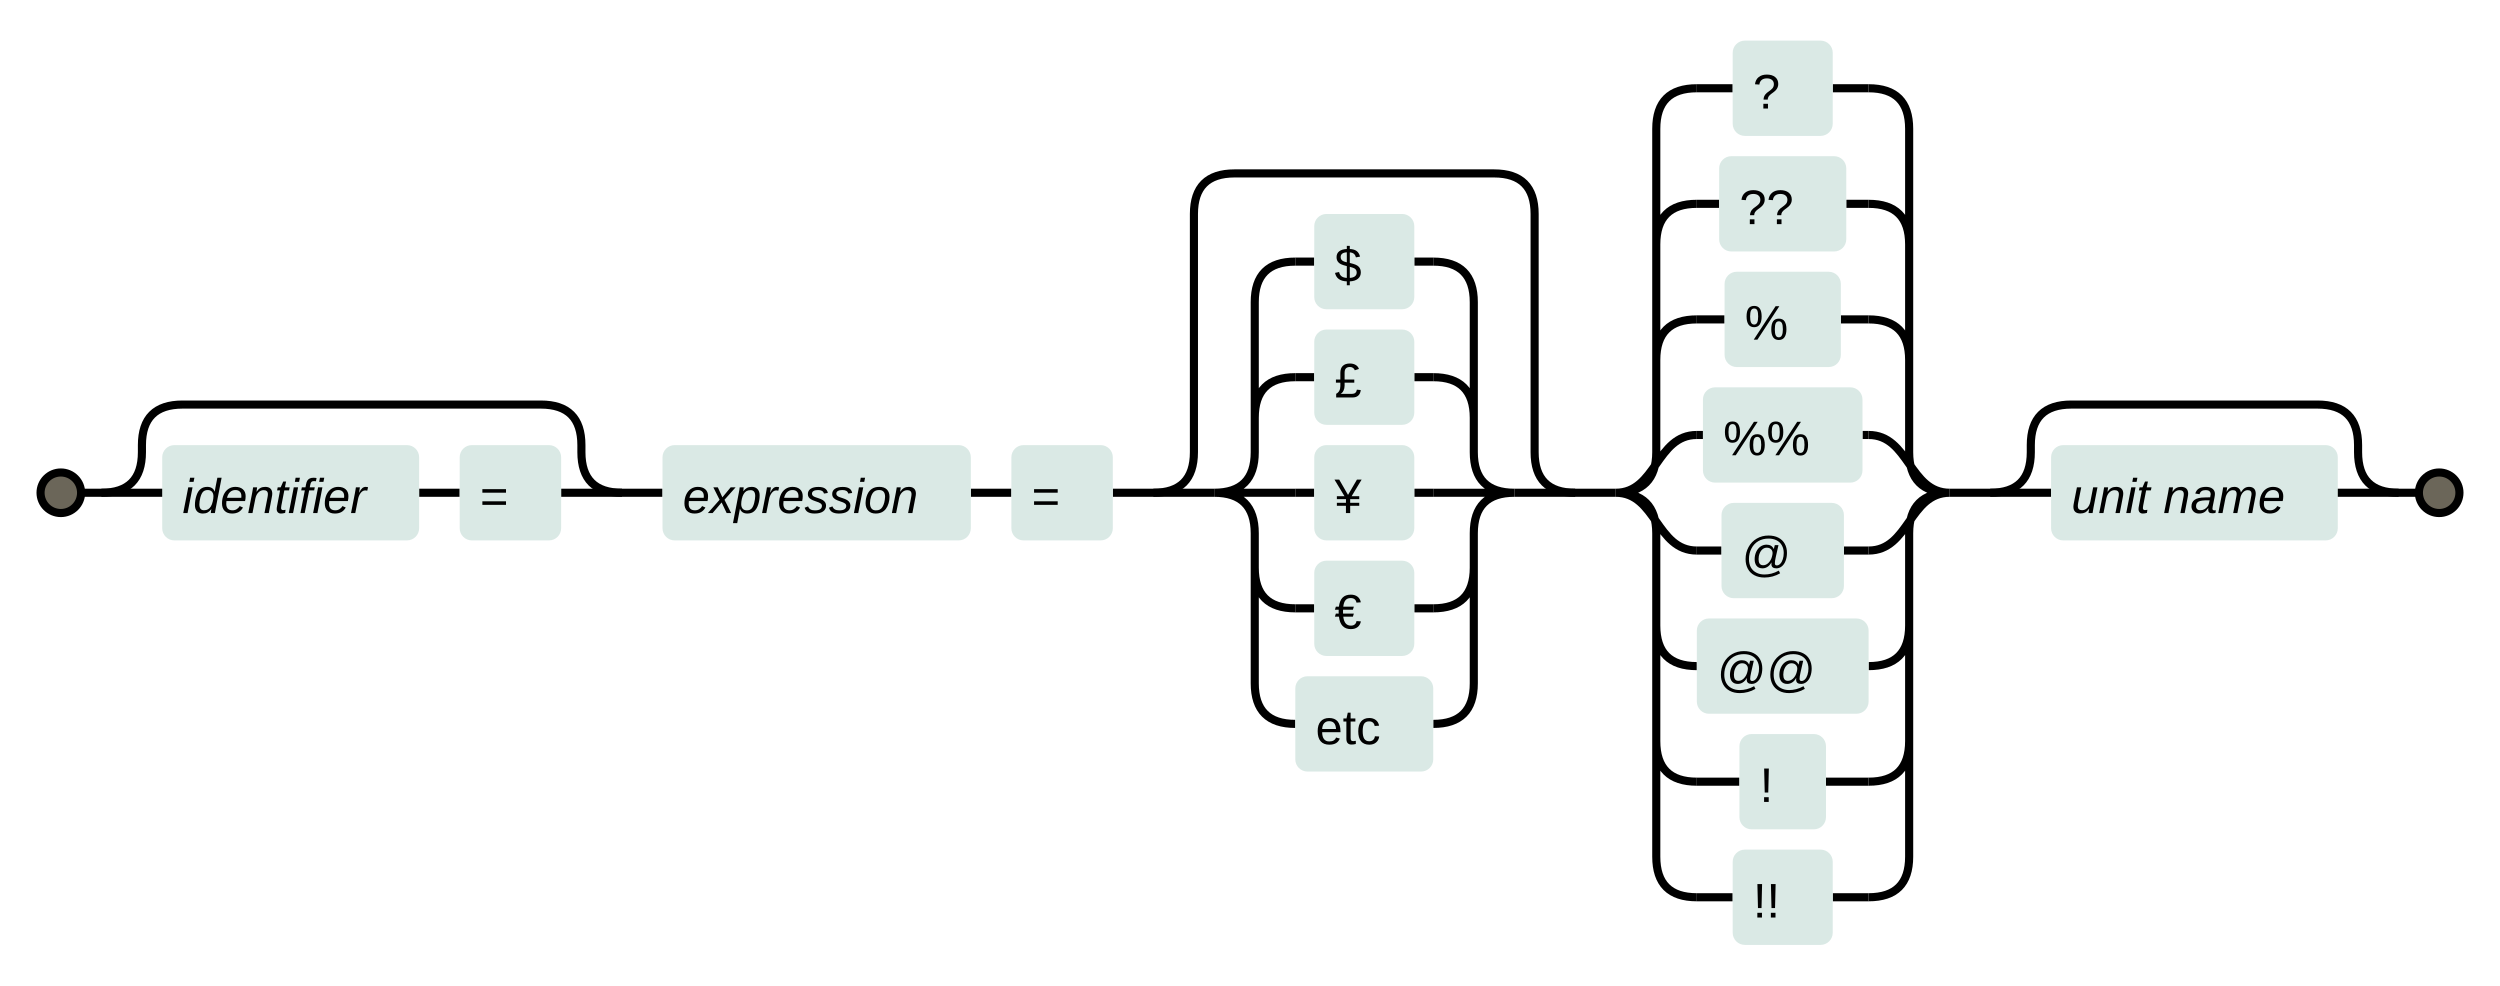
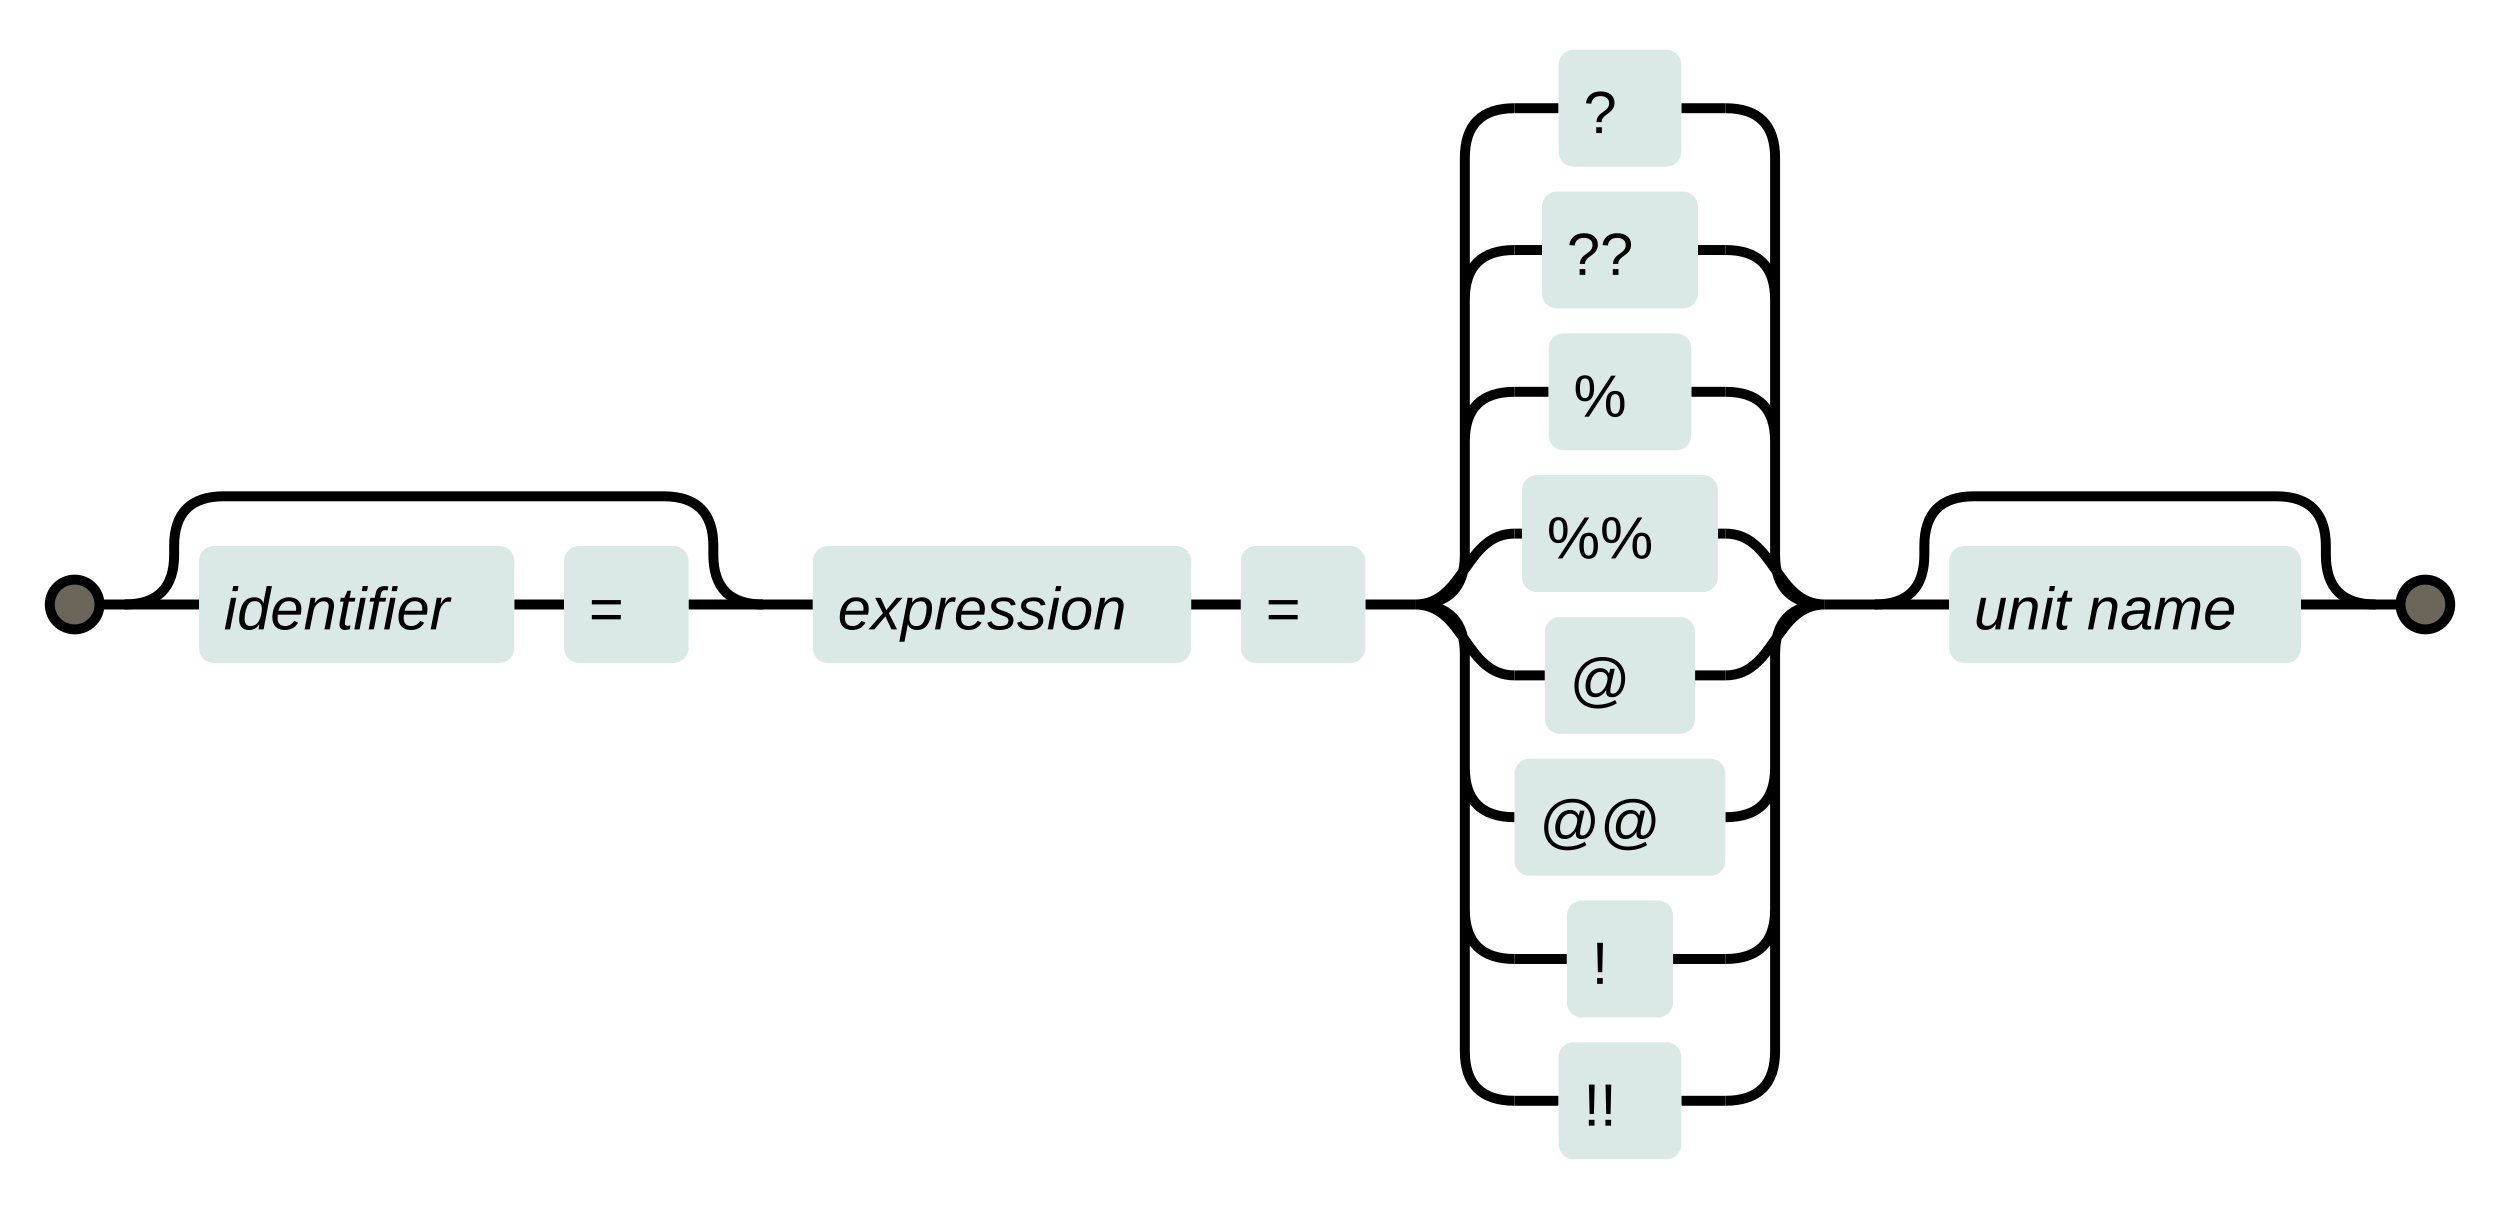
- <svg xmlns="http://www.w3.org/2000/svg" width="725" height="285.8" viewBox="0 0 616.5 243" style="background-color:#fff">
+ <svg xmlns="http://www.w3.org/2000/svg" width="600" height="290.16" viewBox="0 0 502.484 243" style="background-color:#fff">
  <defs>
    <style>.root text,.root tspan{font:12px Arial}.root circle,.root path{stroke-width:2px;stroke:#000}.root path{fill-opacity:0}.root circle{fill:#6b6659}.literal text{fill:#000}.literal rect{fill:#dae9e5}</style>
  </defs>
  <g transform="translate(15 10)" class="root">
    <g class="regexp match">
-       <path d="M123.375 111.5h25m76.031 0h10m25.016 0h25m74.016 0h25" />
+       <path d="M123.375 111.5h25m76.031 0h10m25.016 0h10" />
      <g class="match-fragment">
        <path d="M10 111.5q10 0 10-10v-1.75q0-10 10-10h88.375q10 0 10 10v1.75q0 10 10 10" />
        <g class="subexp regexp match">
          <path d="M88.36 111.5h10" />
          <g class="match-fragment literal">
            <g class="label" transform="translate(25 99.75)">
              <rect width="63.359" height="23.5" rx="3" ry="3" />
              <text transform="translate(5 16.75)">
                <tspan style="font-style:italic"> identifier</tspan>
              </text>
            </g>
          </g>
          <g class="match-fragment subexp regexp match literal">
            <g class="label" transform="translate(98.36 99.75)">
              <rect width="25.016" height="23.5" rx="3" ry="3" />
              <text transform="translate(5 16.75)">
                <tspan> =</tspan>
              </text>
            </g>
          </g>
        </g>
      </g>
      <g class="match-fragment literal">
        <g class="label" transform="translate(148.375 99.75)">
          <rect width="76.031" height="23.5" rx="3" ry="3" />
          <text transform="translate(5 16.75)">
            <tspan style="font-style:italic"> expression</tspan>
          </text>
        </g>
      </g>
      <g class="match-fragment subexp regexp match literal">
        <g class="label" transform="translate(234.406 99.75)">
          <rect width="25.016" height="23.5" rx="3" ry="3" />
          <text transform="translate(5 16.75)">
            <tspan> =</tspan>
          </text>
        </g>
      </g>
-       <g class="match-fragment">
-         <path d="M269.422 111.5q10 0 10-10V42.75q0-10 10-10h64.016q10 0 10 10v58.75q0 10 10 10" />
-         <g class="subexp regexp">
-           <path d="M294.422 64.5q0-10 10-10m44.016 10q0-10-10-10M294.422 93q0-10 10-10m44.016 10q0-10-10-10m-54.016 28.5h20m54.016 0h-20M294.422 130q0 10 10 10m44.016-10q0 10-10 10m-44.016 18.5q0 10 10 10m44.016-10q0 10-10 10m-54.016-57q10 0 10-10v-37m64.016 47q-10 0-10-10v-37m-64.016 47q10 0 10 10v37m64.016-47q-10 0-10 10v37" />
+       <g class="match-fragment subexp regexp match">
+         <path d="M351.781 111.5h25" />
+         <g class="match-fragment subexp regexp">
+           <path d="M279.422 21.75q0-10 10-10m52.36 10q0-10-10-10m-52.36 38.5q0-10 10-10m52.36 10q0-10-10-10m-52.36 38.5q0-10 10-10m52.36 10q0-10-10-10m-62.36 42.75c10 0 10-14.25 20-14.25m62.36 14.25c-10 0-10-14.25-20-14.25m-62.36 14.25c10 0 10 14.25 20 14.25m62.36-14.25c-10 0-10 14.25-20 14.25m-52.36 18.5q0 10 10 10m52.36-10q0 10-10 10m-52.36 18.5q0 10 10 10m52.36-10q0 10-10 10m-52.36 18.5q0 10 10 10m52.36-10q0 10-10 10m-62.36-99.75q10 0 10-10V21.75m72.36 89.75q-10 0-10-10V21.75m-72.36 89.75q10 0 10 10v79.75m72.36-89.75q-10 0-10 10v79.75" />
          <g class="regexp-matches">
-             <path d="M304.422 54.5h4.672m24.672 0h4.672M304.422 83h4.672m24.672 0h4.672m-34.016 28.5h4.672m24.672 0h4.672M304.422 140h4.672m24.672 0h4.672m0 28.5" />
+             <path d="M289.422 11.75h8.844m24.672 0h8.843m-42.36 28.5h5.509m31.343 0h5.508m-42.36 28.5h6.845m28.672 0h6.843m-42.36 28.5h1.509m39.343 0h1.508m-42.36 28.5h6.087m30.187 0h6.086m-42.36 57h10.509m21.343 0h10.508m-42.36 28.5h8.845m24.672 0h8.843" />
            <g class="match match-fragment literal">
-               <g class="label" transform="translate(309.094 42.75)">
-                 <rect width="24.672" height="23.5" rx="3" ry="3" />
-                 <text transform="translate(5 16.75)">
-                   <tspan> $</tspan>
-                 </text>
-               </g>
-             </g>
-             <g class="match match-fragment literal">
-               <g class="label" transform="translate(309.094 71.25)">
-                 <rect width="24.672" height="23.5" rx="3" ry="3" />
-                 <text transform="translate(5 16.75)">
-                   <tspan> £</tspan>
-                 </text>
-               </g>
-             </g>
-             <g class="match match-fragment literal">
-               <g class="label" transform="translate(309.094 99.75)">
-                 <rect width="24.672" height="23.5" rx="3" ry="3" />
-                 <text transform="translate(5 16.75)">
-                   <tspan> ¥</tspan>
-                 </text>
-               </g>
-             </g>
-             <g class="match match-fragment literal">
-               <g class="label" transform="translate(309.094 128.25)">
-                 <rect width="24.672" height="23.5" rx="3" ry="3" />
-                 <text transform="translate(5 16.75)">
-                   <tspan> €</tspan>
-                 </text>
-               </g>
-             </g>
-             <g class="match match-fragment literal">
-               <g class="label" transform="translate(304.422 156.75)">
-                 <rect width="34.016" height="23.5" rx="3" ry="3" />
-                 <text transform="translate(5 16.75)">
-                   <tspan> etc</tspan>
-                 </text>
-               </g>
-             </g>
-           </g>
-         </g>
-       </g>
-       <g class="match-fragment subexp regexp match">
-         <path d="M465.797 111.5h25" />
-         <g class="match-fragment subexp regexp">
-           <path d="M393.438 21.75q0-10 10-10m52.359 10q0-10-10-10m-52.36 38.5q0-10 10-10m52.36 10q0-10-10-10m-52.36 38.5q0-10 10-10m52.36 10q0-10-10-10m-62.36 42.75c10 0 10-14.25 20-14.25m62.36 14.25c-10 0-10-14.25-20-14.25m-62.36 14.25c10 0 10 14.25 20 14.25m62.36-14.25c-10 0-10 14.25-20 14.25m-52.36 18.5q0 10 10 10m52.36-10q0 10-10 10m-52.36 18.5q0 10 10 10m52.36-10q0 10-10 10m-52.36 18.5q0 10 10 10m52.36-10q0 10-10 10m-62.36-99.75q10 0 10-10V21.75m72.36 89.75q-10 0-10-10V21.75m-72.36 89.75q10 0 10 10v79.75m72.36-89.75q-10 0-10 10v79.75" />
-           <g class="regexp-matches">
-             <path d="M403.438 11.75h8.843m24.672 0h8.844m-42.36 28.5h5.508m31.344 0h5.508m-42.36 28.5h6.844m28.672 0h6.844m-42.36 28.5h1.508m39.344 0h1.508m-42.36 28.5h6.086m30.188 0h6.086m-42.36 57h10.508m21.344 0h10.508m-42.36 28.5h8.844m24.672 0h8.844" />
-             <g class="match match-fragment literal">
-               <g class="label" transform="translate(412.281)">
+               <g class="label" transform="translate(298.266)">
                <rect width="24.672" height="23.5" rx="3" ry="3" />
                <text transform="translate(5 16.75)">
                  <tspan> ?</tspan>
                </text>
              </g>
            </g>
            <g class="match match-fragment literal">
-               <g class="label" transform="translate(408.945 28.5)">
+               <g class="label" transform="translate(294.93 28.5)">
                <rect width="31.344" height="23.5" rx="3" ry="3" />
                <text transform="translate(5 16.75)">
                  <tspan> ??</tspan>
                </text>
              </g>
            </g>
            <g class="match match-fragment literal">
-               <g class="label" transform="translate(410.281 57)">
+               <g class="label" transform="translate(296.266 57)">
                <rect width="28.672" height="23.5" rx="3" ry="3" />
                <text transform="translate(5 16.75)">
                  <tspan> %</tspan>
                </text>
              </g>
            </g>
            <g class="match match-fragment literal">
-               <g class="label" transform="translate(404.945 85.5)">
+               <g class="label" transform="translate(290.93 85.5)">
                <rect width="39.344" height="23.5" rx="3" ry="3" />
                <text transform="translate(5 16.75)">
                  <tspan> %%</tspan>
                </text>
              </g>
            </g>
            <g class="match match-fragment literal">
-               <g class="label" transform="translate(409.523 114)">
+               <g class="label" transform="translate(295.508 114)">
                <rect width="30.188" height="23.5" rx="3" ry="3" />
                <text transform="translate(5 16.75)">
                  <tspan> @</tspan>
                </text>
              </g>
            </g>
            <g class="match match-fragment literal">
-               <g class="label" transform="translate(403.438 142.5)">
+               <g class="label" transform="translate(289.422 142.5)">
                <rect width="42.359" height="23.5" rx="3" ry="3" />
                <text transform="translate(5 16.75)">
                  <tspan> @@</tspan>
                </text>
              </g>
            </g>
            <g class="match match-fragment literal">
-               <g class="label" transform="translate(413.945 171)">
+               <g class="label" transform="translate(299.93 171)">
                <rect width="21.344" height="23.5" rx="3" ry="3" />
                <text transform="translate(5 16.75)">
                  <tspan> !</tspan>
                </text>
              </g>
            </g>
            <g class="match match-fragment literal">
-               <g class="label" transform="translate(412.281 199.5)">
+               <g class="label" transform="translate(298.266 199.5)">
                <rect width="24.672" height="23.5" rx="3" ry="3" />
                <text transform="translate(5 16.75)">
                  <tspan> !!</tspan>
                </text>
              </g>
            </g>
          </g>
        </g>
        <g class="match-fragment">
-           <path d="M475.797 111.5q10 0 10-10v-1.75q0-10 10-10H556.5q10 0 10 10v1.75q0 10 10 10" />
+           <path d="M361.781 111.5q10 0 10-10v-1.75q0-10 10-10h60.703q10 0 10 10v1.75q0 10 10 10" />
          <g class="subexp regexp match match-fragment literal">
-             <g class="label" transform="translate(490.797 99.75)">
+             <g class="label" transform="translate(376.781 99.75)">
              <rect width="70.703" height="23.5" rx="3" ry="3" />
              <text transform="translate(5 16.75)">
                <tspan style="font-style:italic"> unit name</tspan>
              </text>
            </g>
          </g>
        </g>
      </g>
    </g>
-     <path d="M25 111.5H0m561.5 0h25" />
+     <path d="M25 111.5H0m447.484 0h25" />
    <circle cy="111.5" r="5" />
-     <circle cx="586.5" cy="111.5" r="5" />
+     <circle cx="472.484" cy="111.5" r="5" />
  </g>
</svg>
